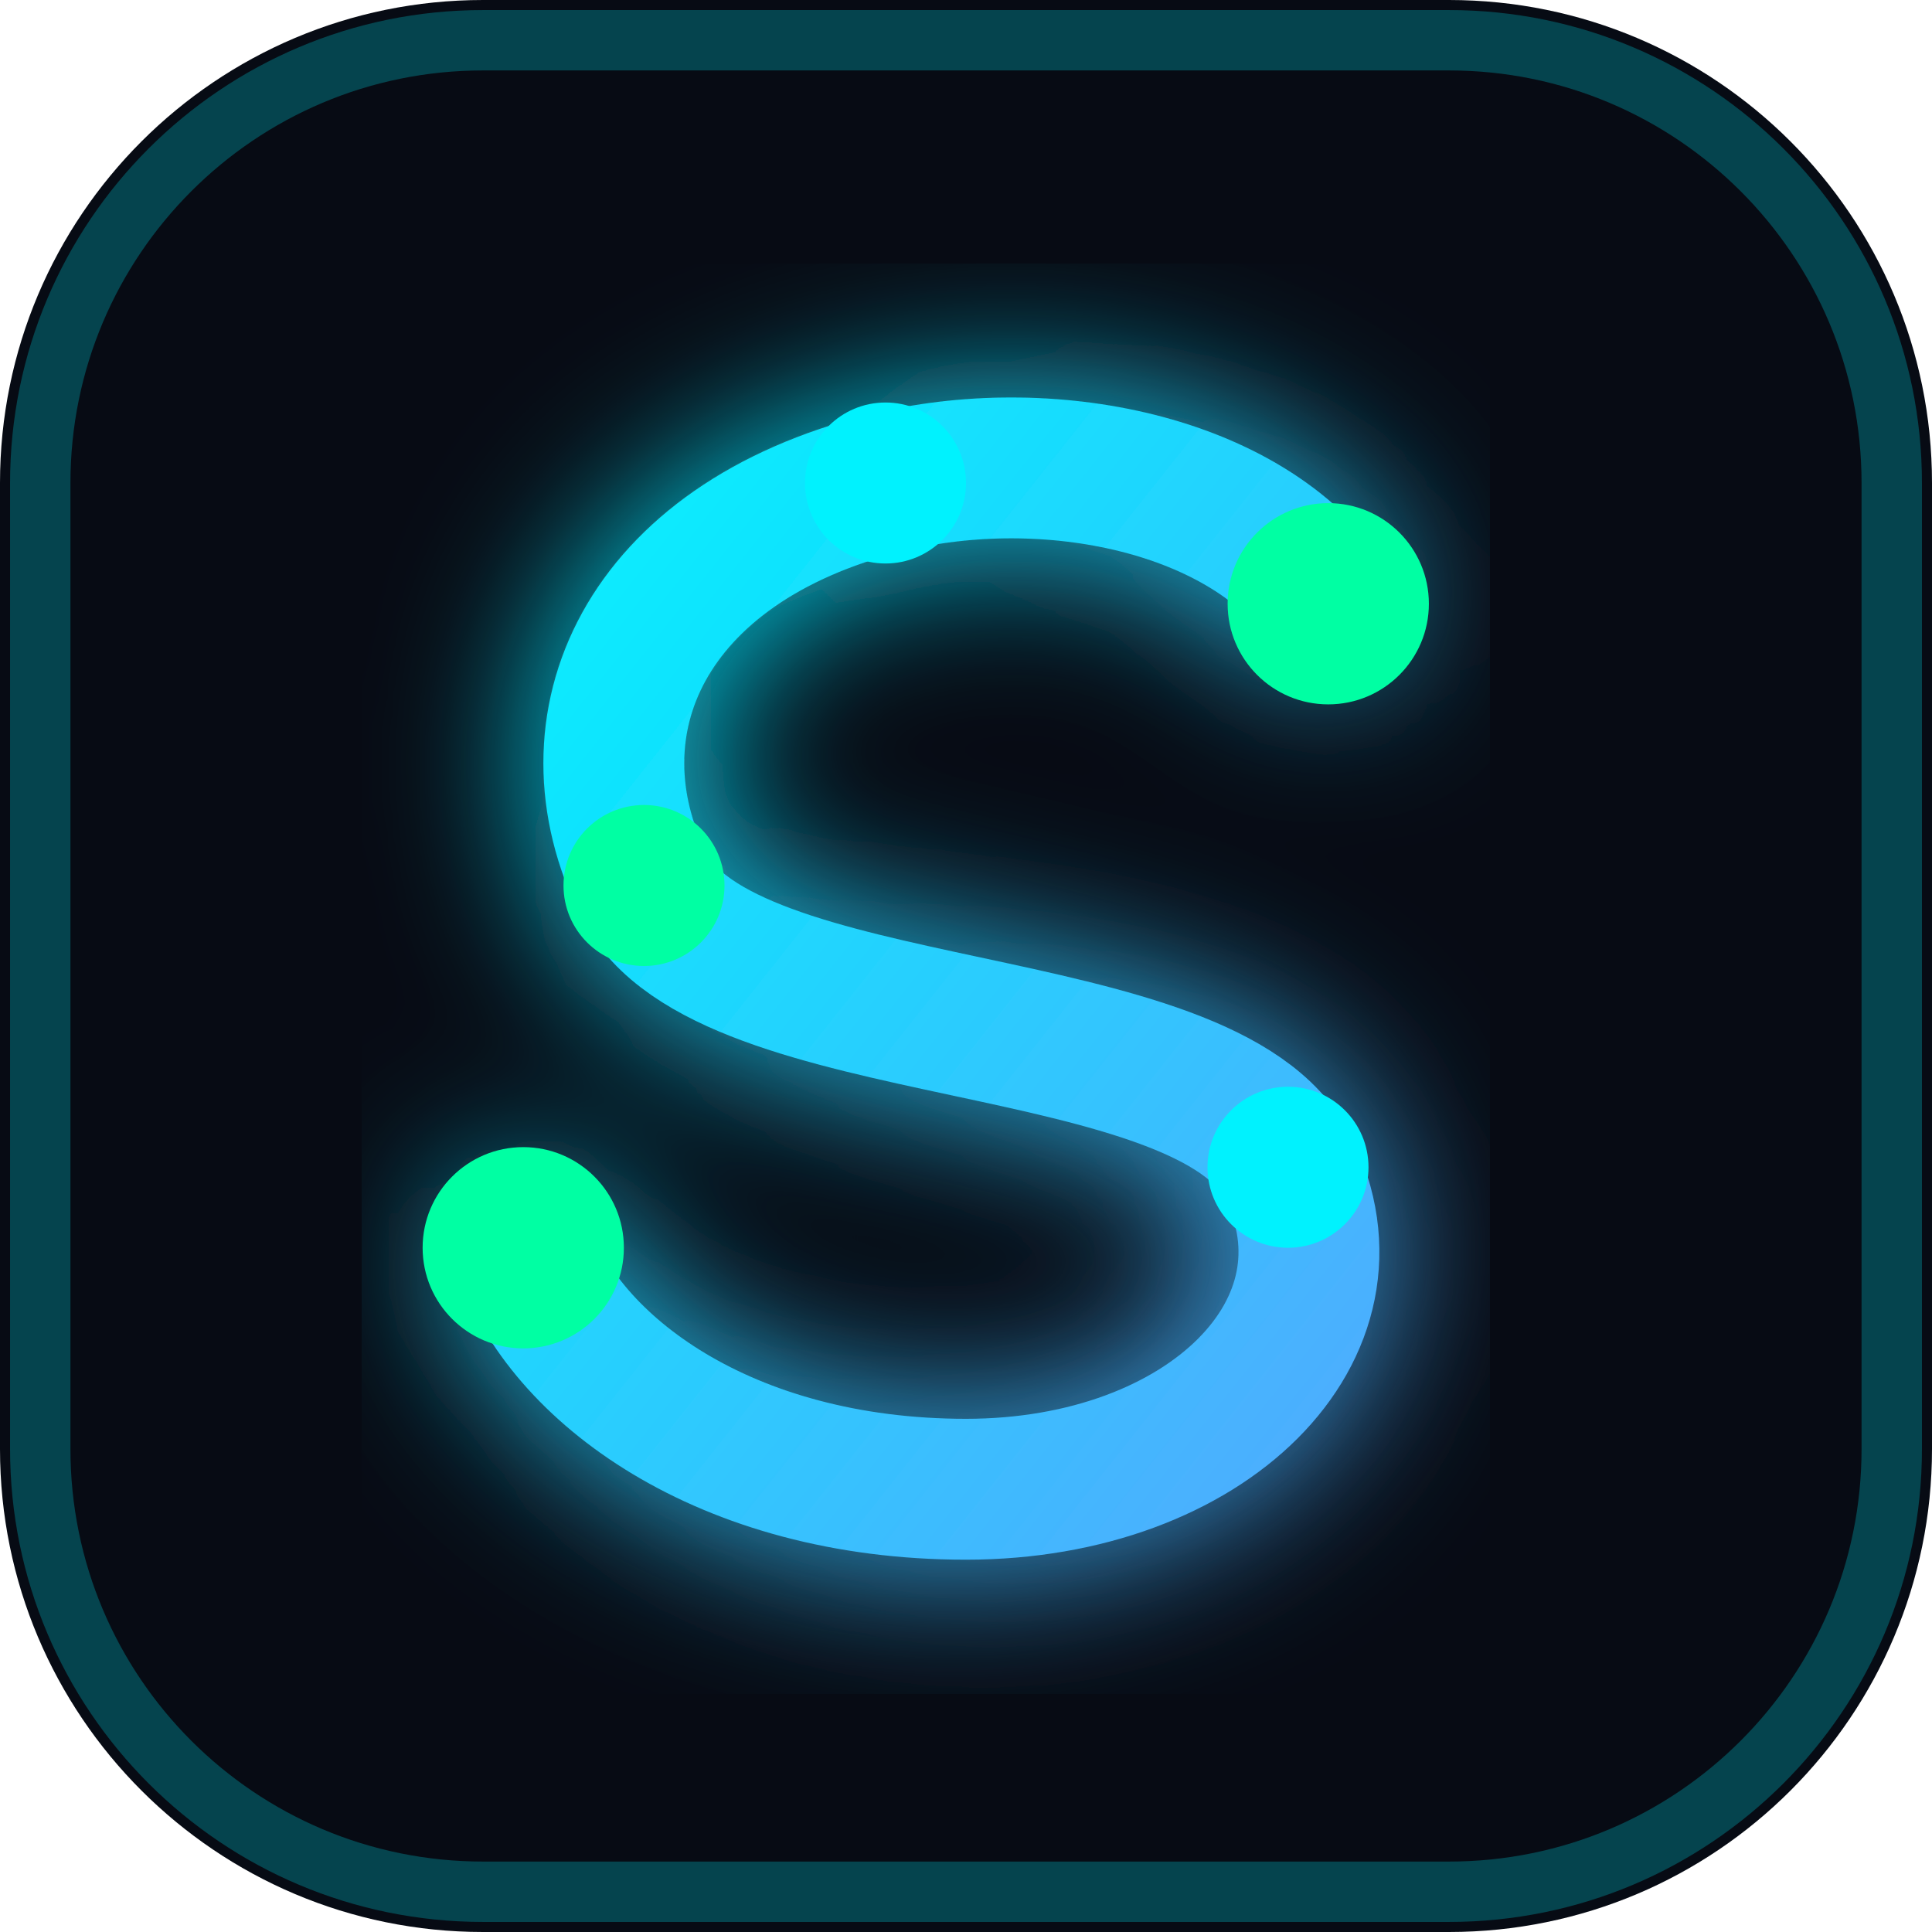
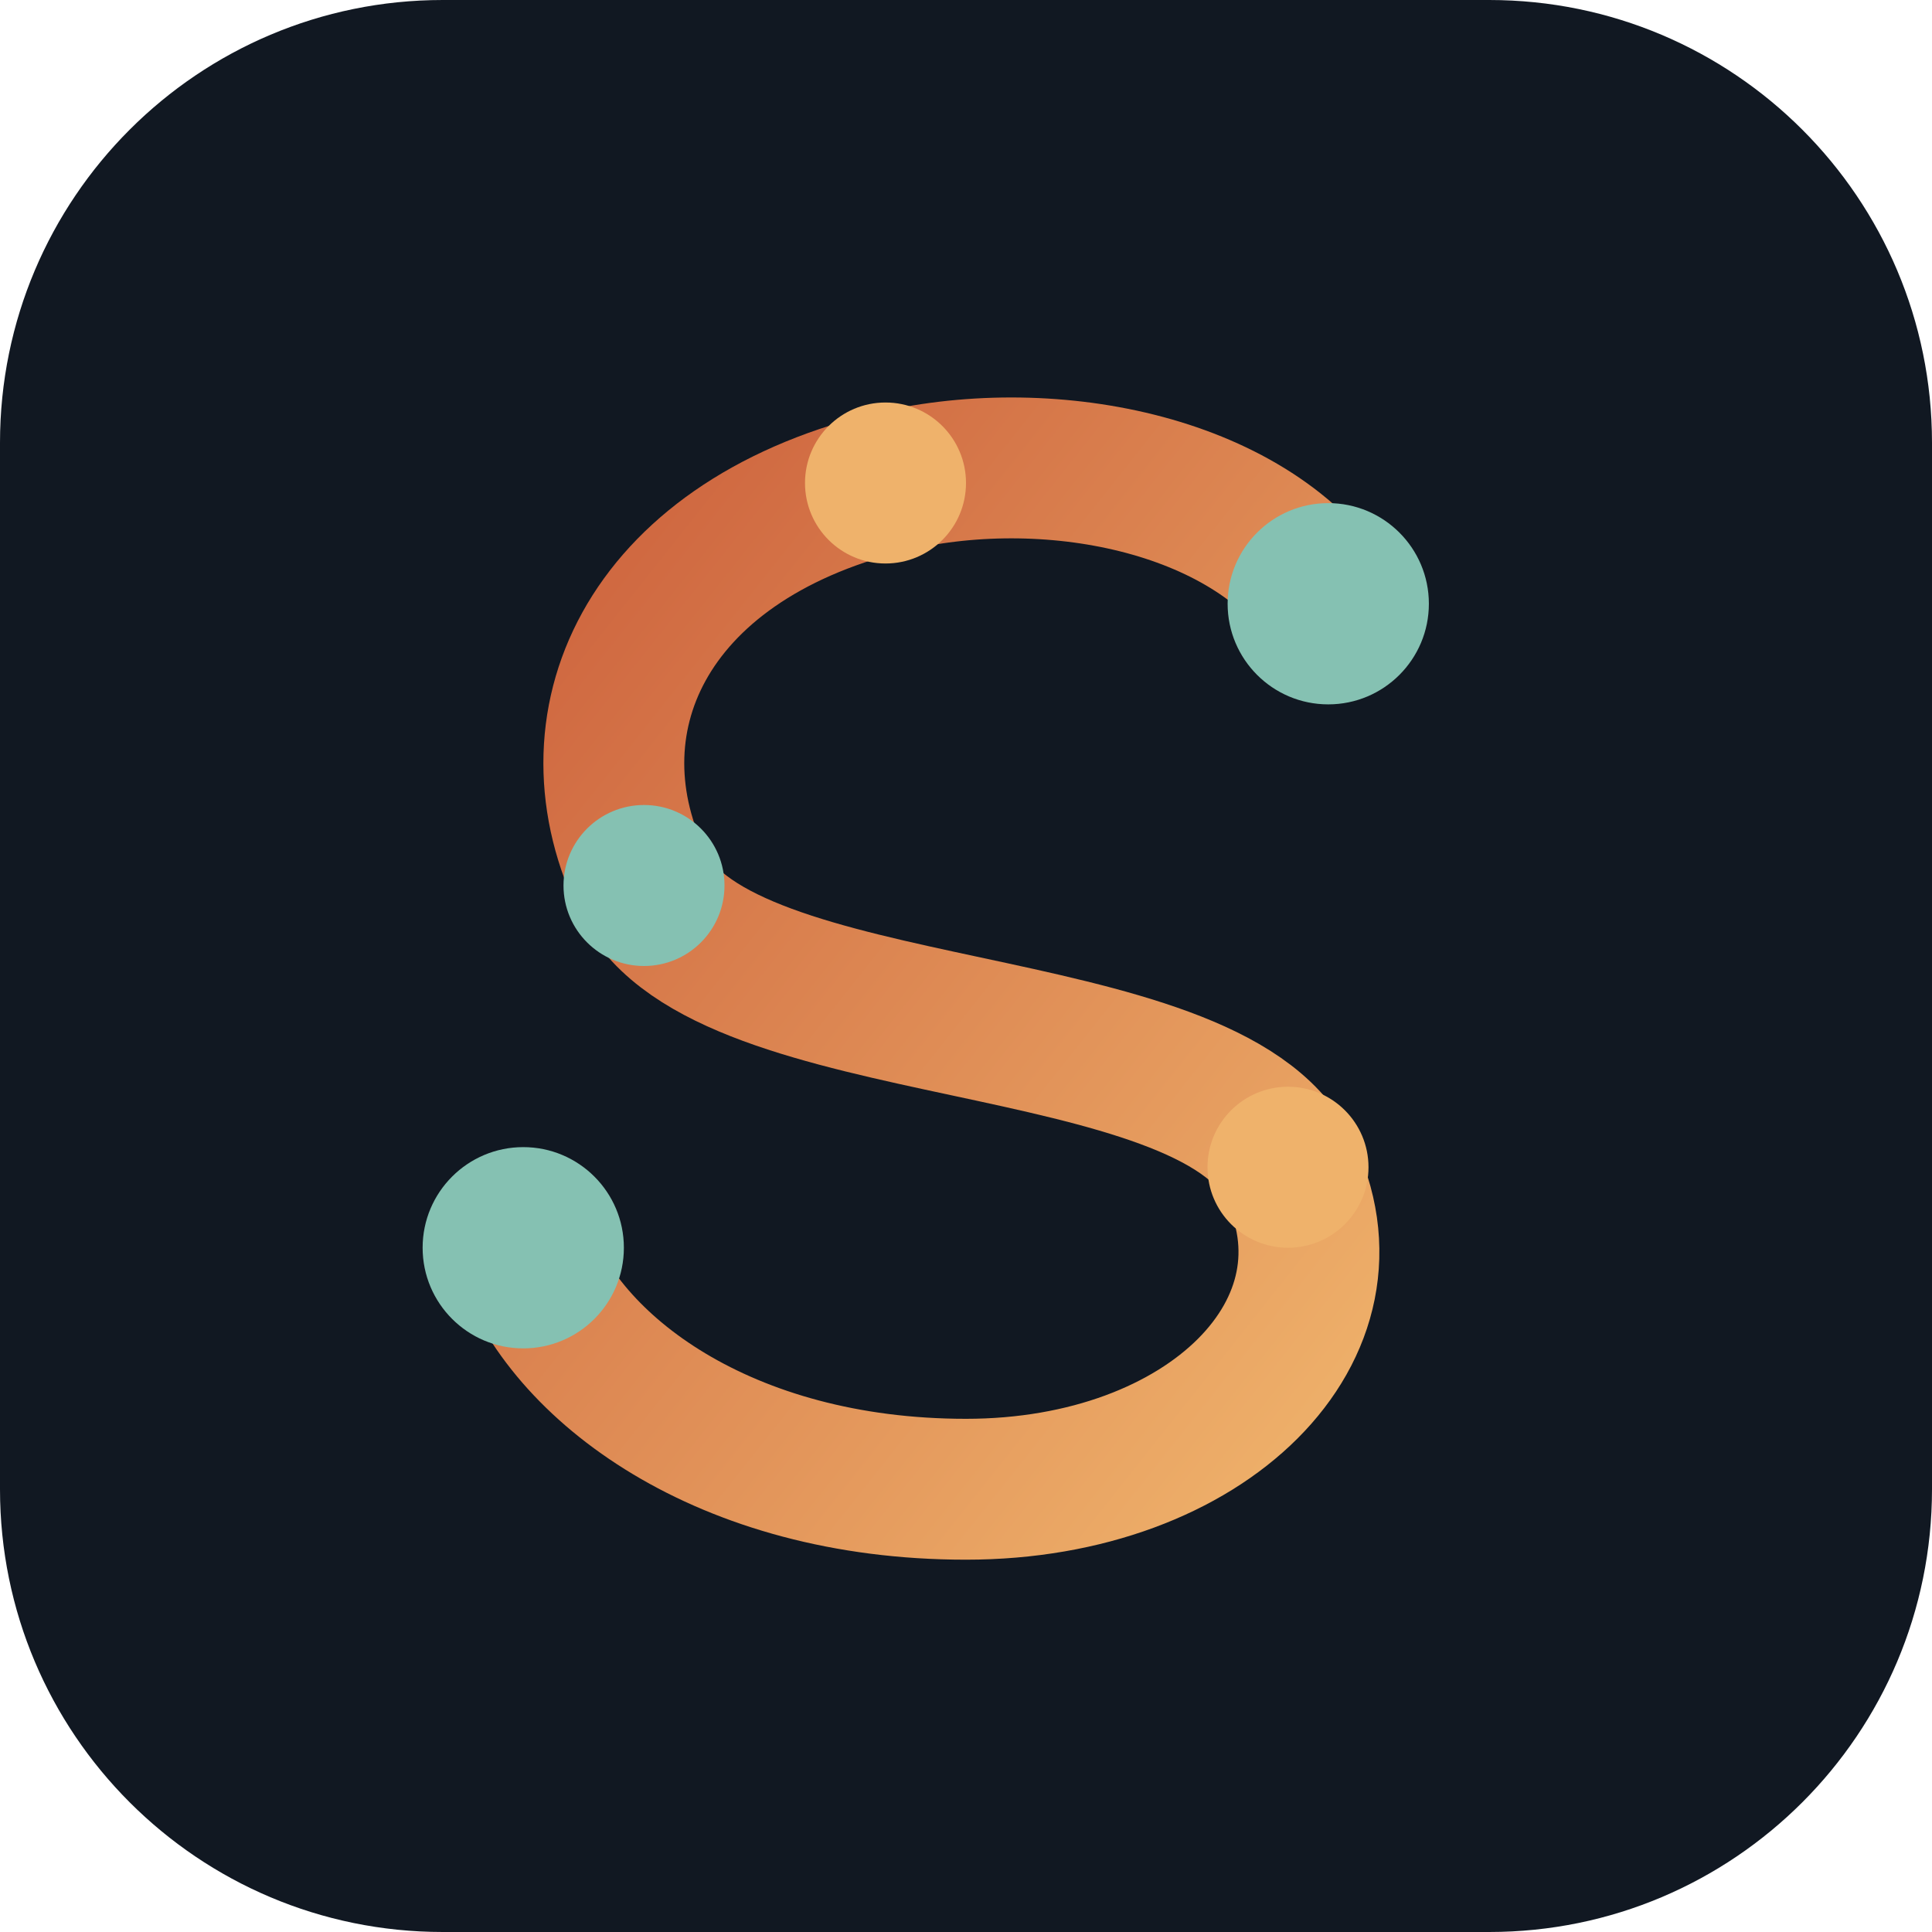
<svg xmlns="http://www.w3.org/2000/svg" viewBox="0 0 48 48" width="48" height="48">
  <defs>
-     <linearGradient id="cyanGrad" x1="0%" y1="0%" x2="100%" y2="100%">
-       <stop offset="0%" stop-color="#00F2FE" />
-       <stop offset="100%" stop-color="#4FACFE" />
+     <linearGradient id="favGrad" x1="0%" y1="0%" x2="100%" y2="100%">
+       <stop offset="0%" stop-color="#cc603c" />
+       <stop offset="100%" stop-color="#efb26b" />
    </linearGradient>
-     <linearGradient id="mintGrad" x1="0%" y1="0%" x2="100%" y2="100%">
-       <stop offset="0%" stop-color="#4FACFE" />
-       <stop offset="100%" stop-color="#00FFA3" />
-     </linearGradient>
-     <filter id="glow" x="-20%" y="-20%" width="140%" height="140%">
-       <feGaussianBlur stdDeviation="2" result="blur" />
-       <feComposite in="SourceGraphic" in2="blur" operator="over" />
-     </filter>
  </defs>
-   <rect width="48" height="48" rx="12" fill="#070B14" />
-   <rect x="1" y="1" width="46" height="46" rx="11" fill="none" stroke="rgba(0, 242, 254, 0.25)" stroke-width="1.5" />
-   <path d="M33 15C31 12 26 11 22 12C16 13.5 14 18 16 22C18 26 30 25 32 29C34 33 30 37 24 37C18 37 14 34 13 31" fill="none" stroke="url(#cyanGrad)" stroke-width="3.5" stroke-linecap="round" stroke-linejoin="round" filter="url(#glow)" />
-   <circle cx="33" cy="15" r="2.5" fill="#00FFA3" />
-   <circle cx="22" cy="12" r="2" fill="#00F2FE" />
-   <circle cx="16" cy="22" r="2" fill="#00FFA3" />
-   <circle cx="32" cy="29" r="2" fill="#00F2FE" />
-   <circle cx="13" cy="31" r="2.5" fill="#00FFA3" />
+   <rect width="48" height="48" rx="11" fill="#111822" />
+   <path d="M33 15C31 12 26 11 22 12C16 13.5 14 18 16 22C18 26 30 25 32 29C34 33 30 37 24 37C18 37 14 34 13 31" fill="none" stroke="url(#favGrad)" stroke-width="3.5" stroke-linecap="round" stroke-linejoin="round" />
+   <circle cx="33" cy="15" r="2.5" fill="#85c1b2" />
+   <circle cx="22" cy="12" r="2" fill="#efb26b" />
+   <circle cx="16" cy="22" r="2" fill="#85c1b2" />
+   <circle cx="32" cy="29" r="2" fill="#efb26b" />
+   <circle cx="13" cy="31" r="2.5" fill="#85c1b2" />
</svg>
